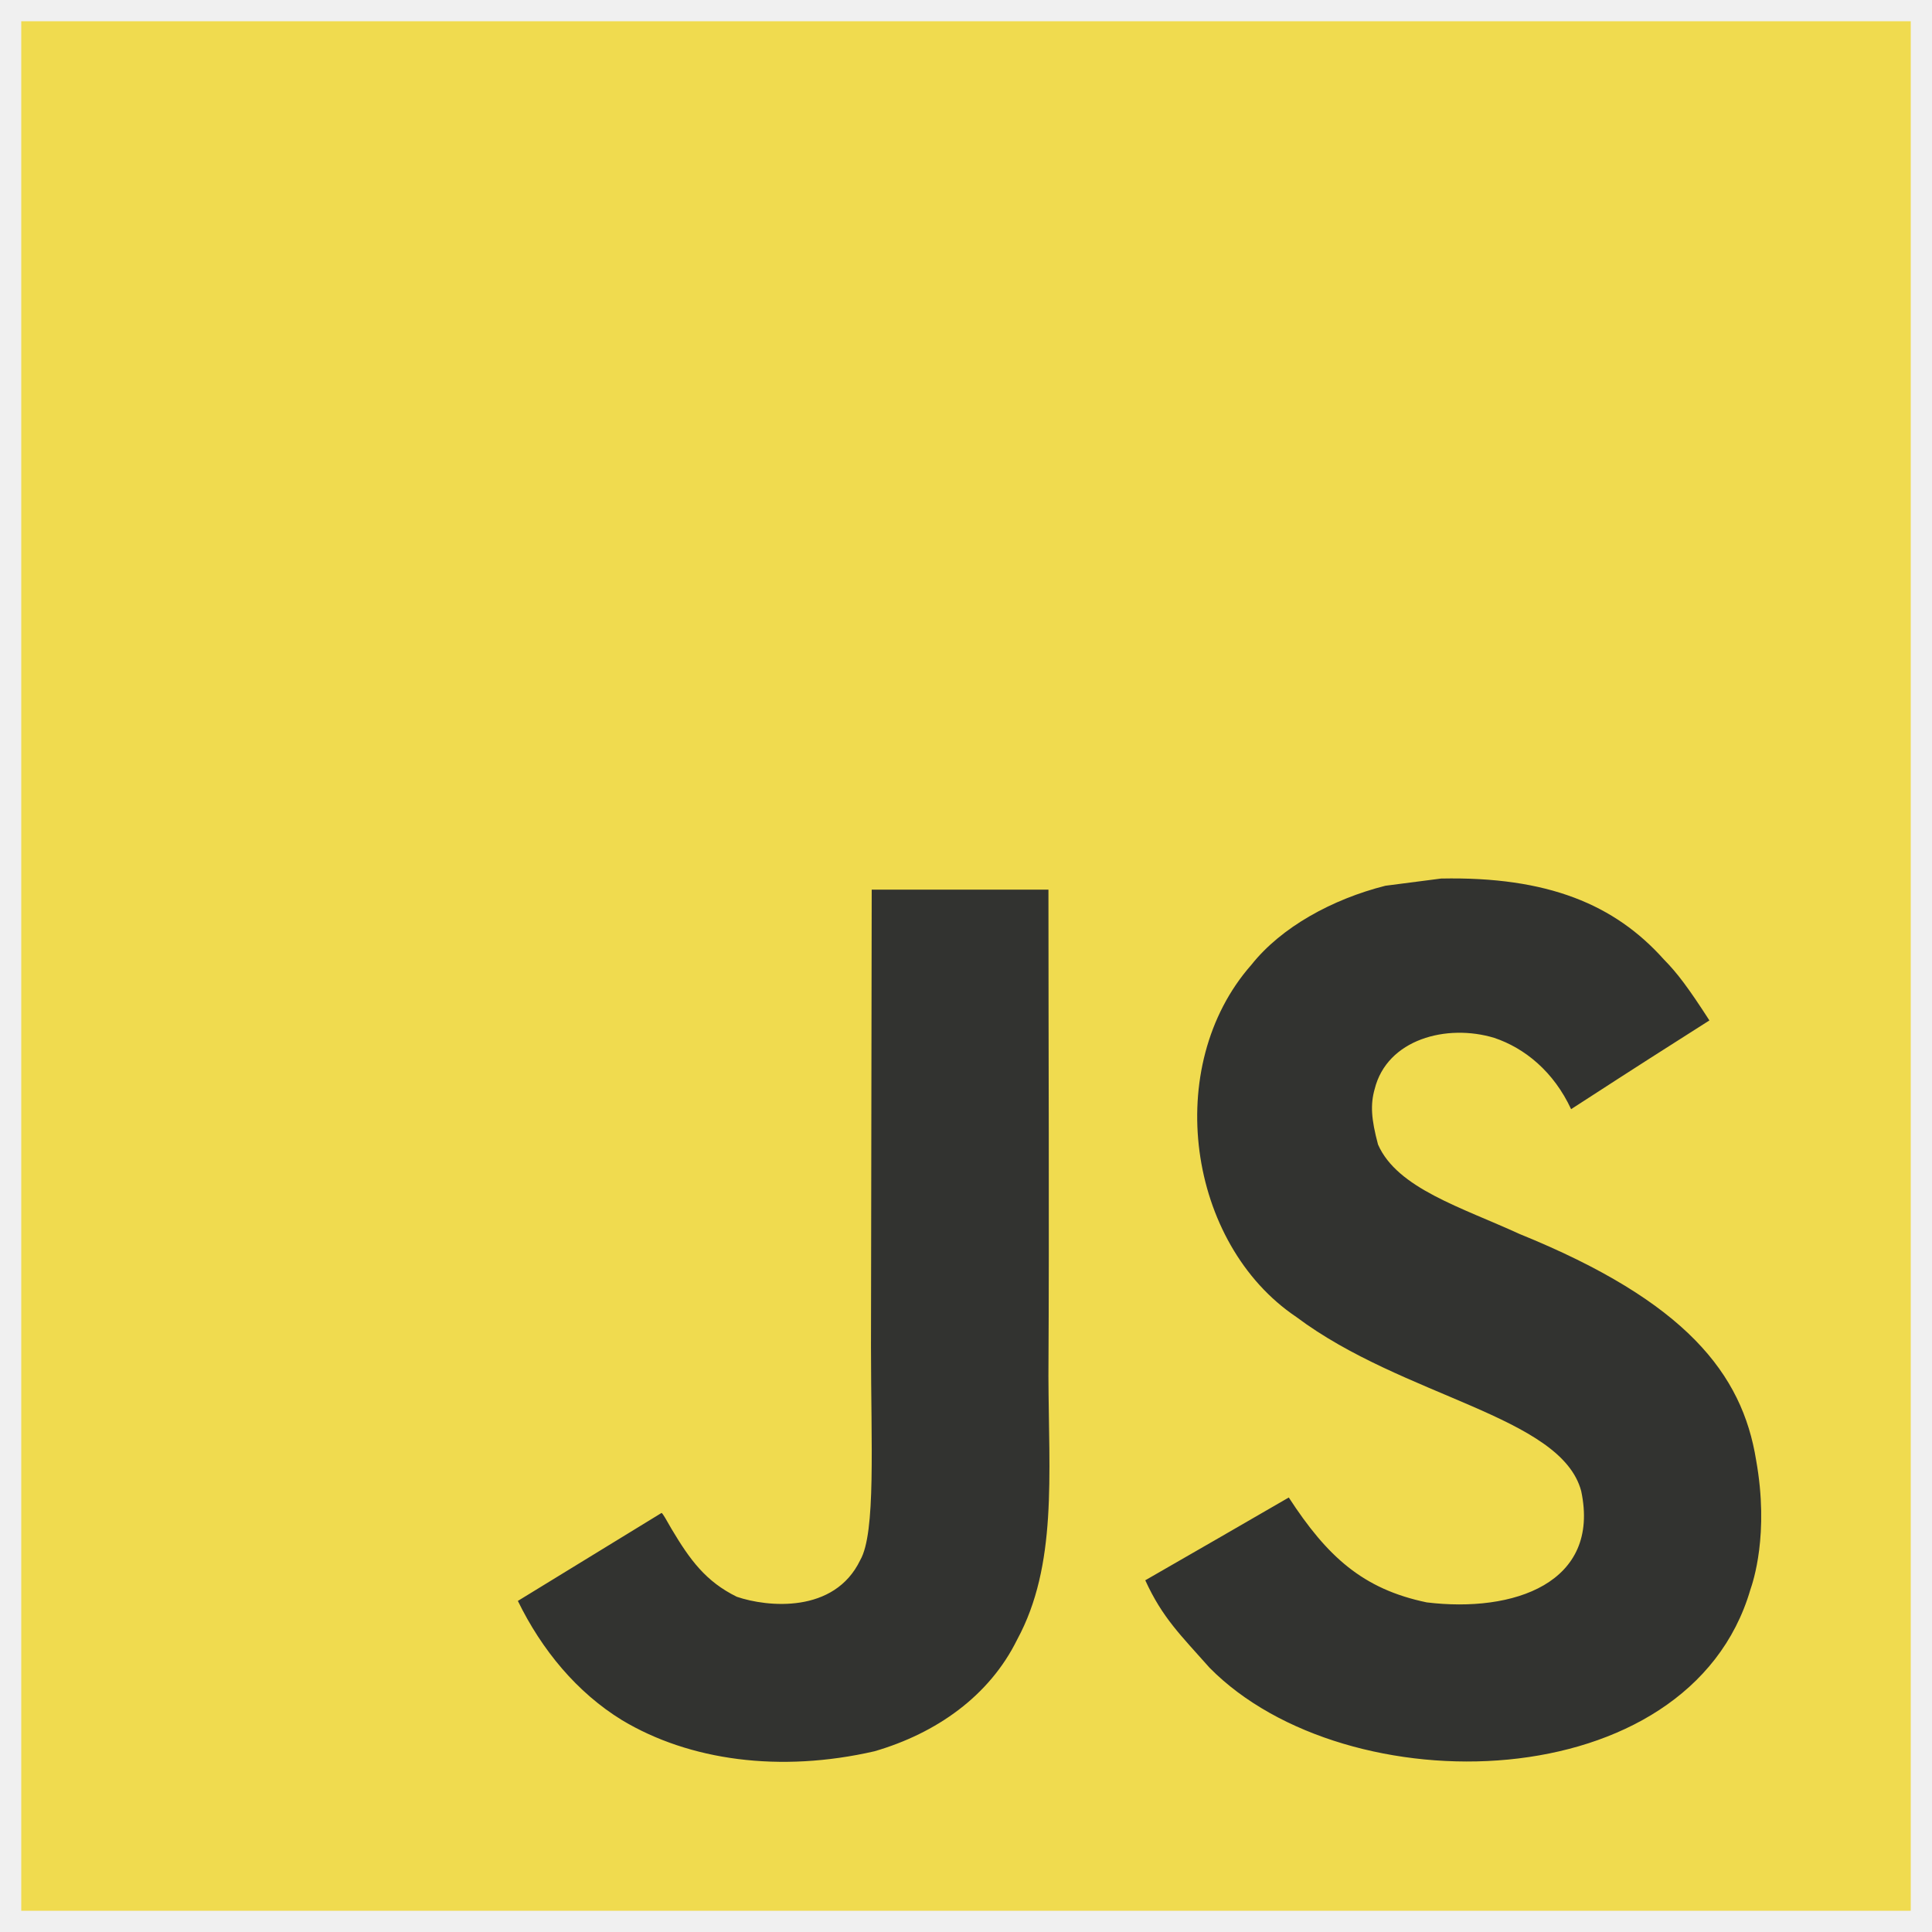
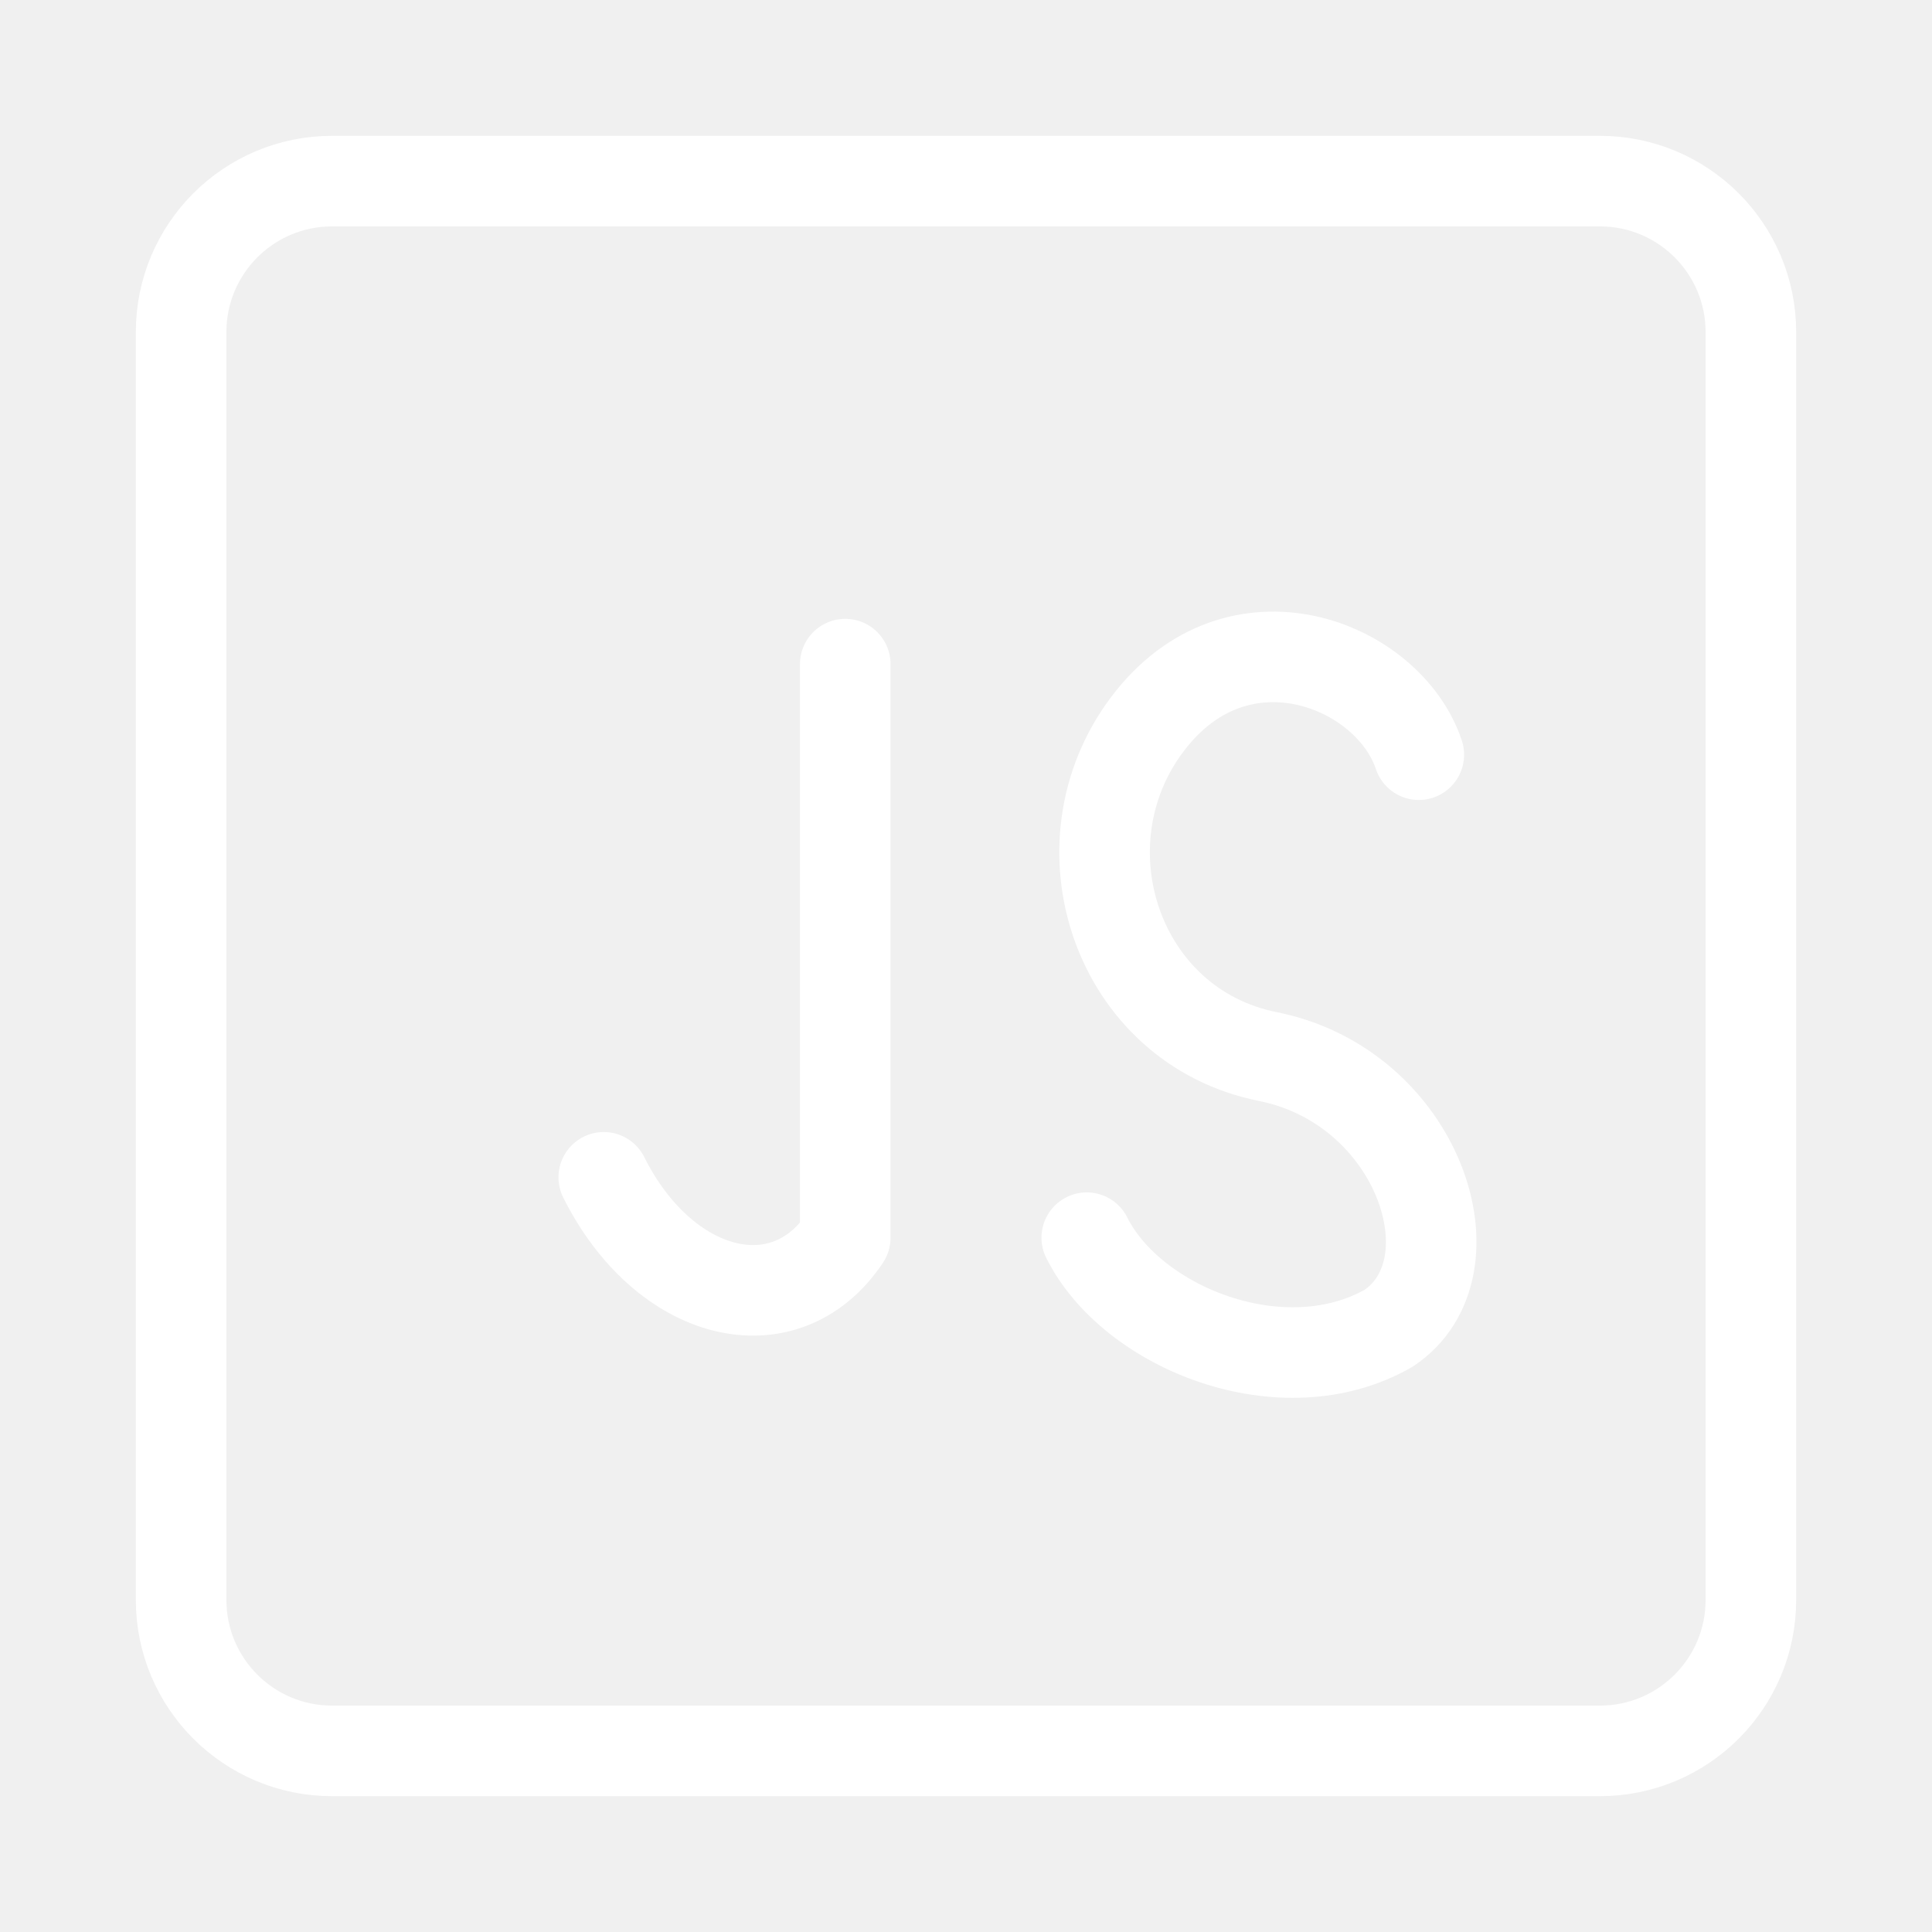
- <svg xmlns="http://www.w3.org/2000/svg" viewBox="0 0 128 128">
-   <path fill="#F0DB4F" d="M1.408 1.408h125.184v125.185H1.408z" />
-   <path fill="#323330" d="M116.347 96.736c-.917-5.711-4.641-10.508-15.672-14.981-3.832-1.761-8.104-3.022-9.377-5.926-.452-1.69-.512-2.642-.226-3.665.821-3.32 4.784-4.355 7.925-3.403 2.023.678 3.938 2.237 5.093 4.724 5.402-3.498 5.391-3.475 9.163-5.879-1.381-2.141-2.118-3.129-3.022-4.045-3.249-3.629-7.676-5.498-14.756-5.355l-3.688.477c-3.534.893-6.902 2.748-8.877 5.235-5.926 6.724-4.236 18.492 2.975 23.335 7.104 5.332 17.54 6.545 18.873 11.531 1.297 6.104-4.486 8.08-10.234 7.378-4.236-.881-6.592-3.034-9.139-6.949-4.688 2.713-4.688 2.713-9.508 5.485 1.143 2.499 2.344 3.63 4.26 5.795 9.068 9.198 31.76 8.746 35.83-5.176.165-.478 1.261-3.666.38-8.581zM69.462 58.943H57.753l-.048 30.272c0 6.438.333 12.34-.714 14.149-1.713 3.558-6.152 3.117-8.175 2.427-2.059-1.012-3.106-2.451-4.319-4.485-.333-.584-.583-1.036-.667-1.071l-9.52 5.83c1.583 3.249 3.915 6.069 6.902 7.901 4.462 2.678 10.459 3.499 16.731 2.059 4.082-1.189 7.604-3.652 9.448-7.401 2.666-4.915 2.094-10.864 2.07-17.444.06-10.735.001-21.468.001-32.237z" />
+ <svg xmlns="http://www.w3.org/2000/svg" viewBox="0 0 128 128" width="100%" height="100%">
+   <rect x="12" y="12" width="104" height="104" rx="10" fill="none" stroke="#ffffff" stroke-width="6" />
+   <path fill="none" stroke="#ffffff" stroke-width="6" stroke-linecap="round" stroke-linejoin="round" d="M40 78 C44 86, 52 88, 56 82 V44" />
+   <path fill="none" stroke="#ffffff" stroke-width="6" stroke-linecap="round" stroke-linejoin="round" d="M72 82 C75 88, 85 92, 92 88 C98 84, 94 72, 84 70 C74 68, 70 56, 76 48 C82 40, 92 44, 94 50" />
</svg>
